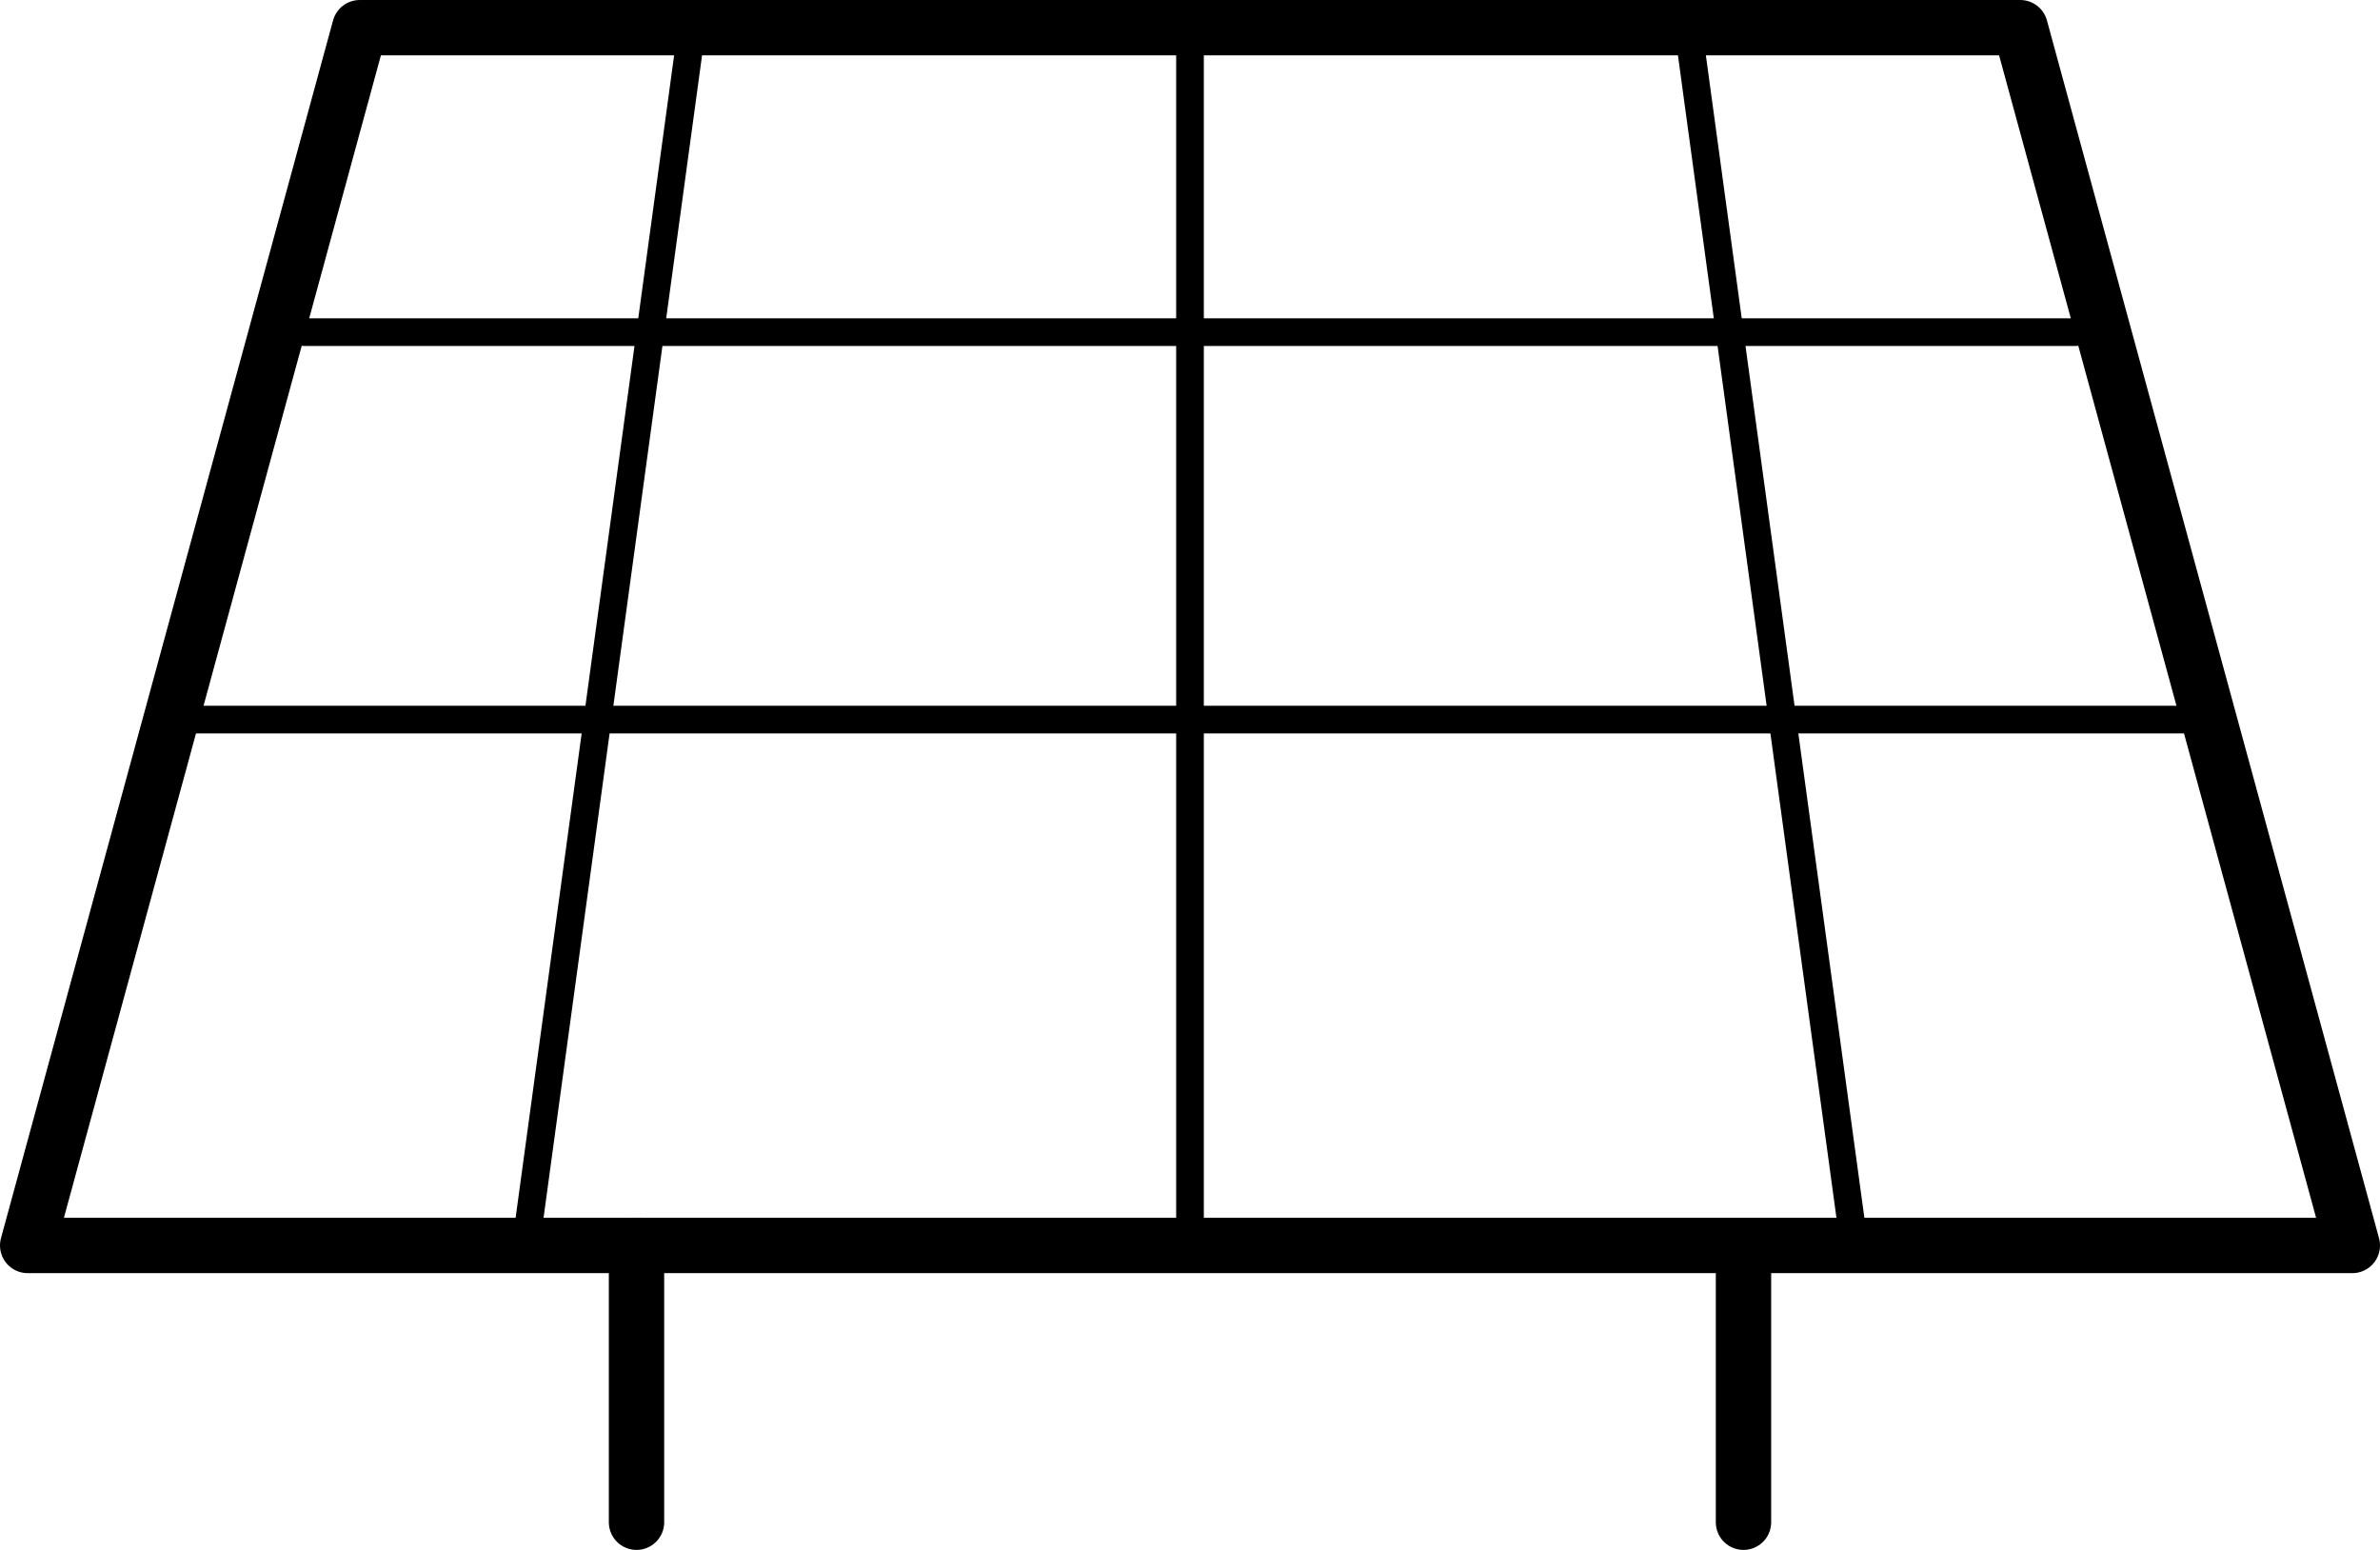
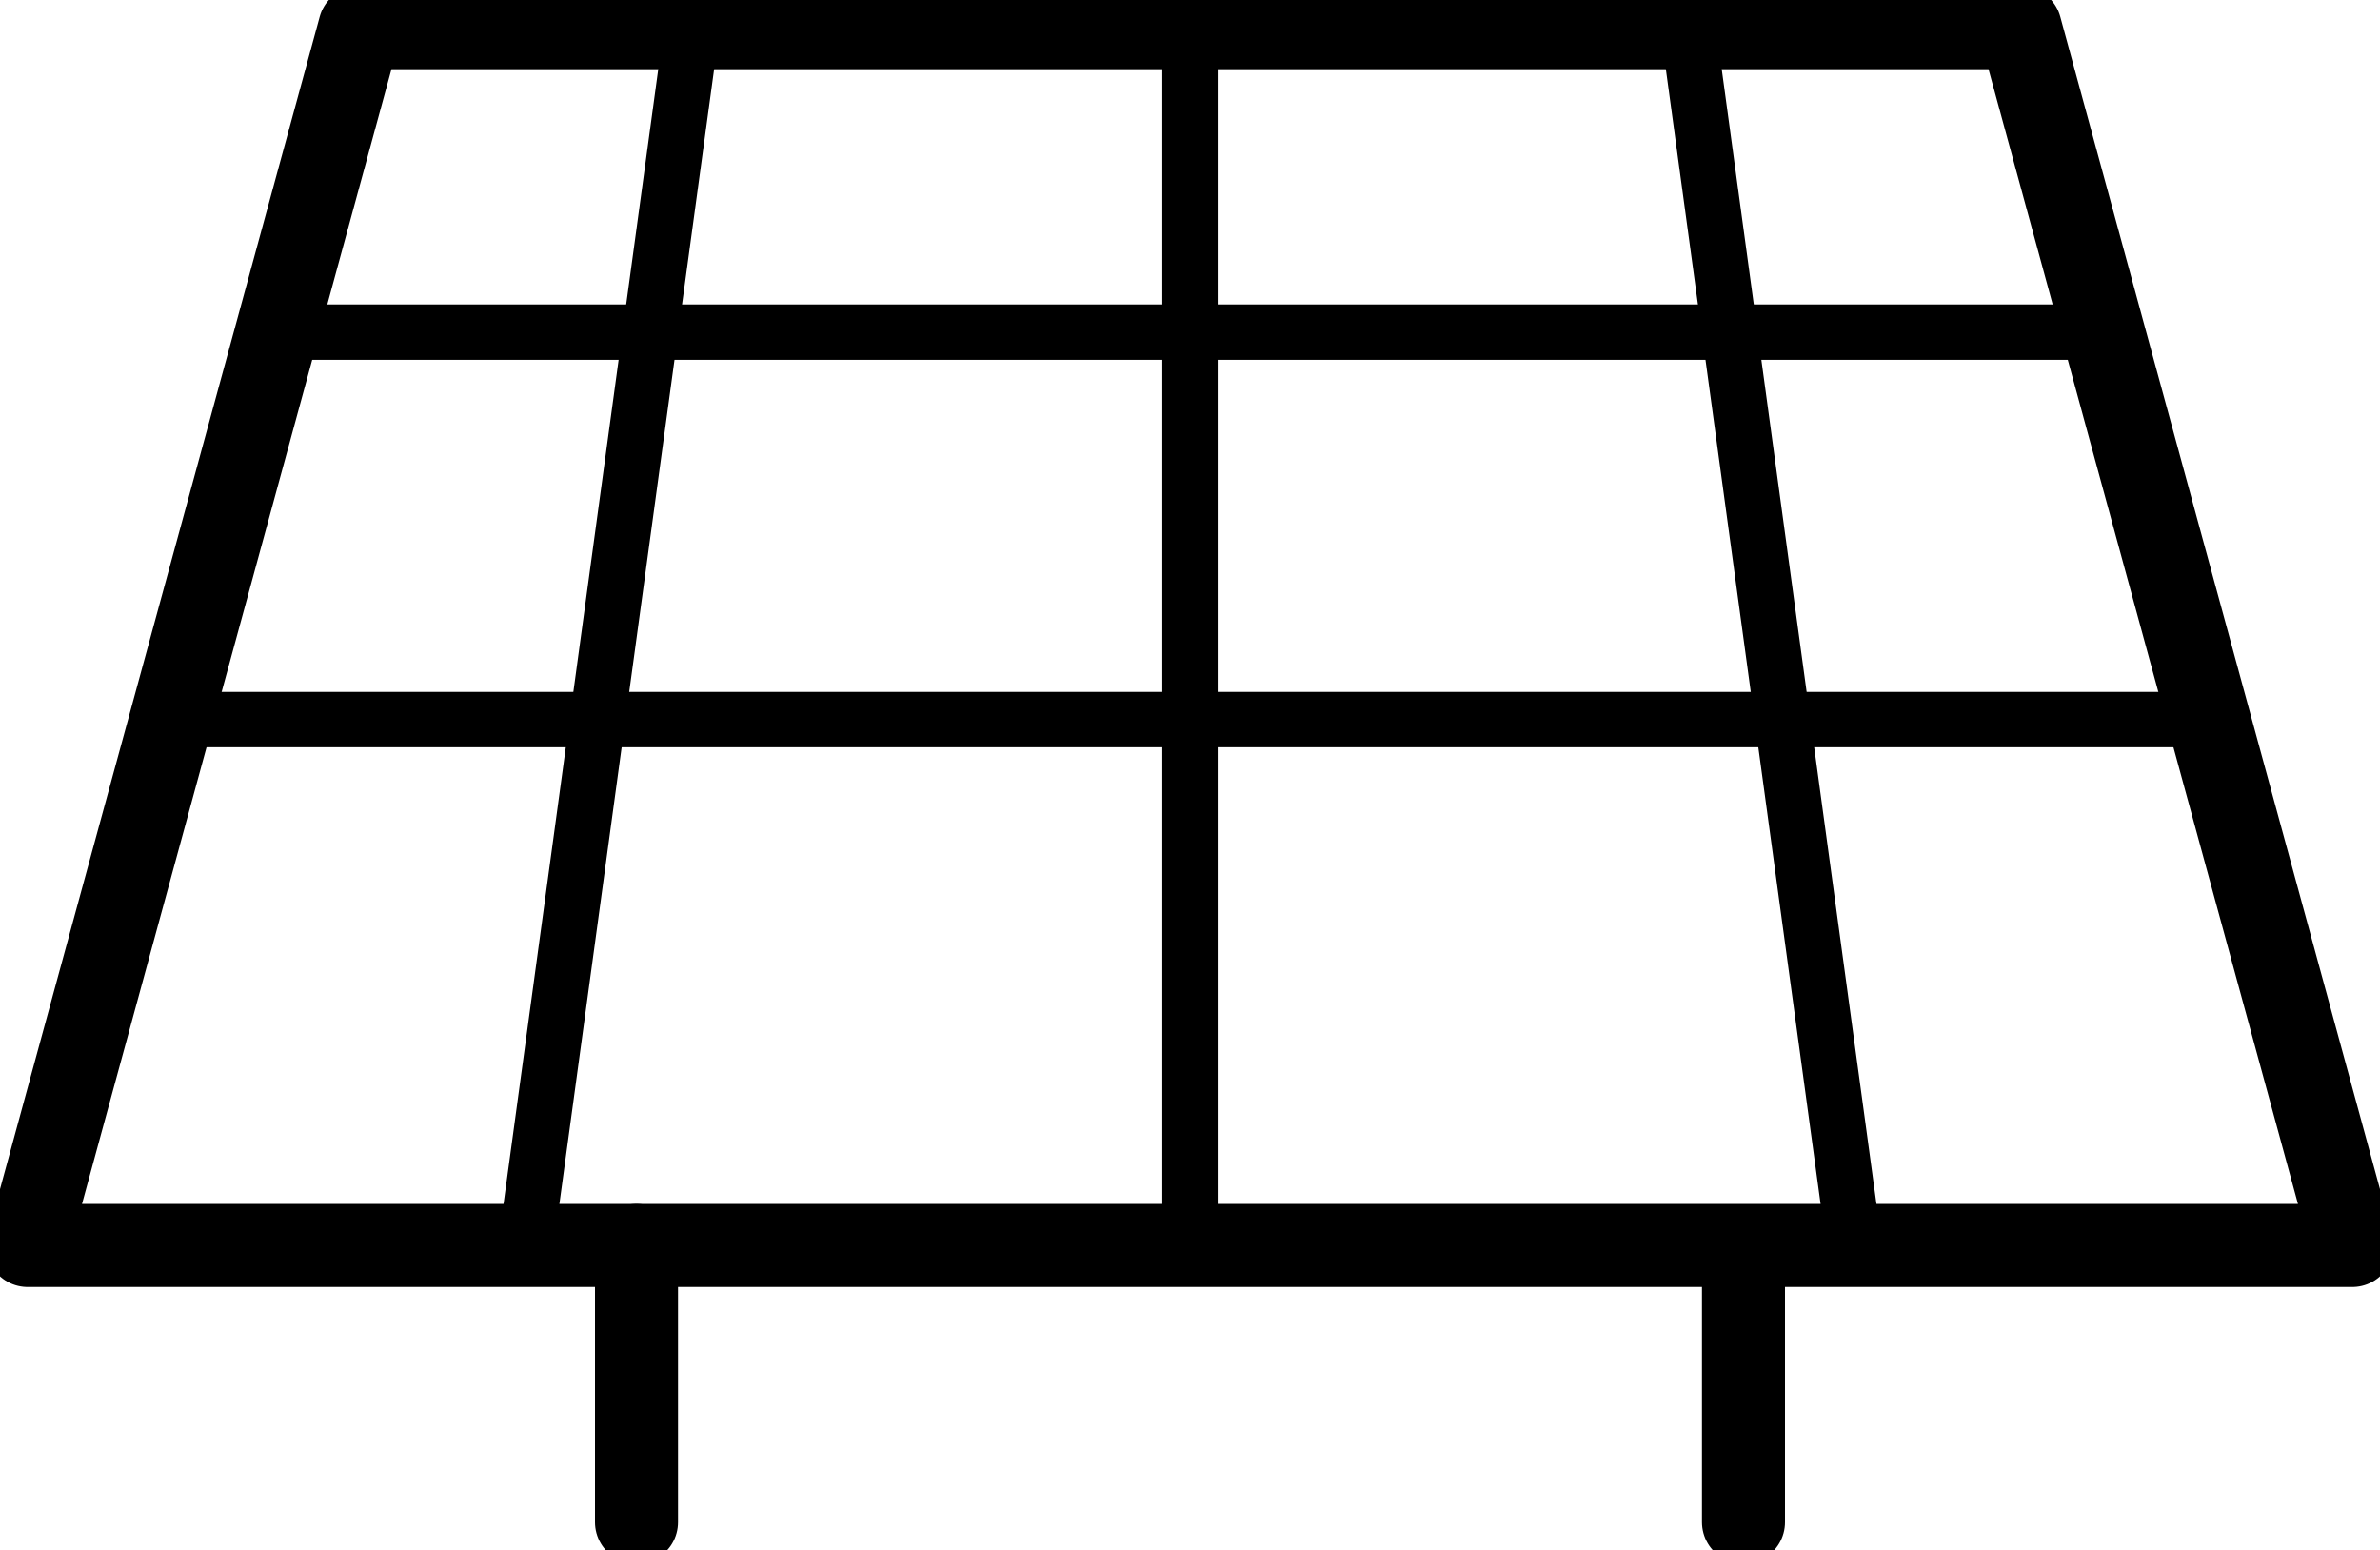
<svg xmlns="http://www.w3.org/2000/svg" width="43" height="28" viewBox="0 0 43 28">
-   <g fill="none" fill-rule="evenodd" stroke="currentColor" stroke-linejoin="round">
+   <g fill="none" fill-rule="evenodd" stroke="currentColor" stroke-width="1.5" stroke-linejoin="round">
    <path d="M36.5.5h-30l-6 22h42z" />
-     <path stroke-width=".5" d="M21.5.5v22M12.5.5l-3 22M30.5.5l3 22" />
-     <path stroke-linecap="round" stroke-width=".5" d="M5.496 6h32.008M3.5 13h36" />
+     <path stroke-width="1" d="M21.5.5v22M12.5.5l-3 22M30.5.5l3 22" />
+     <path stroke-linecap="round" stroke-width="1" d="M5.496 6h32.008M3.5 13h36" />
    <path stroke-linecap="round" d="M31.5 22.602V27.5M11.5 22.5v5" />
  </g>
</svg>
